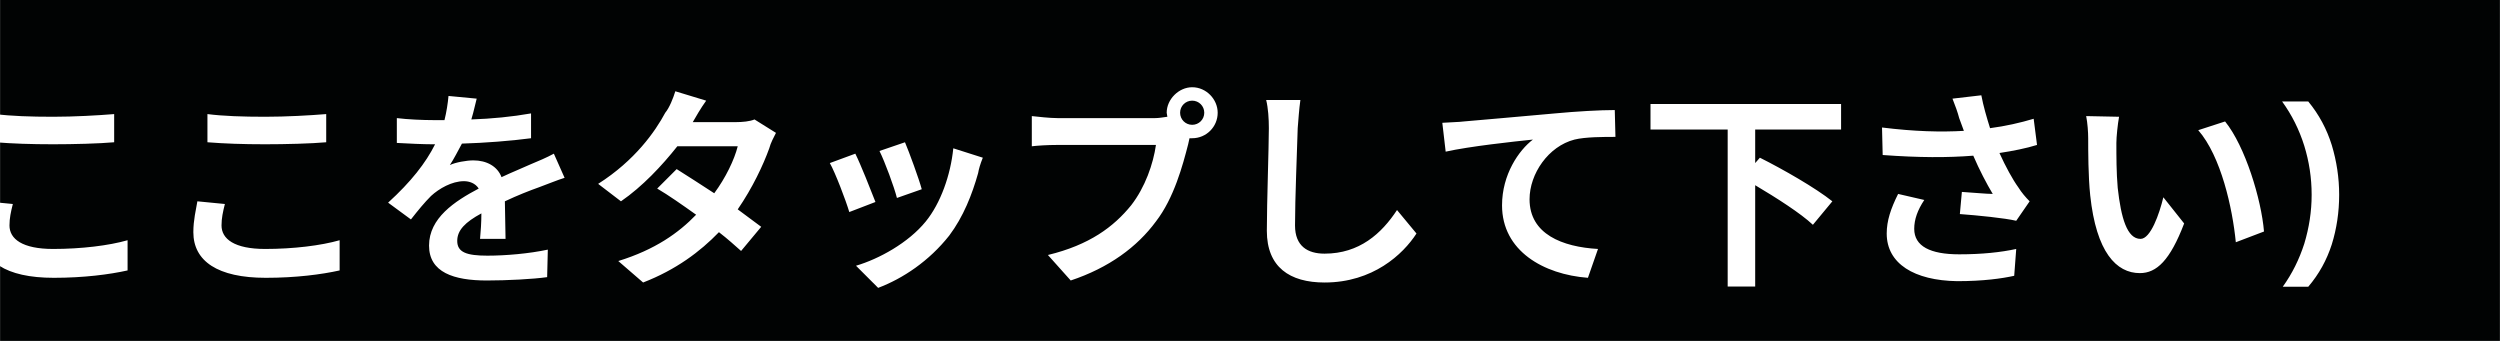
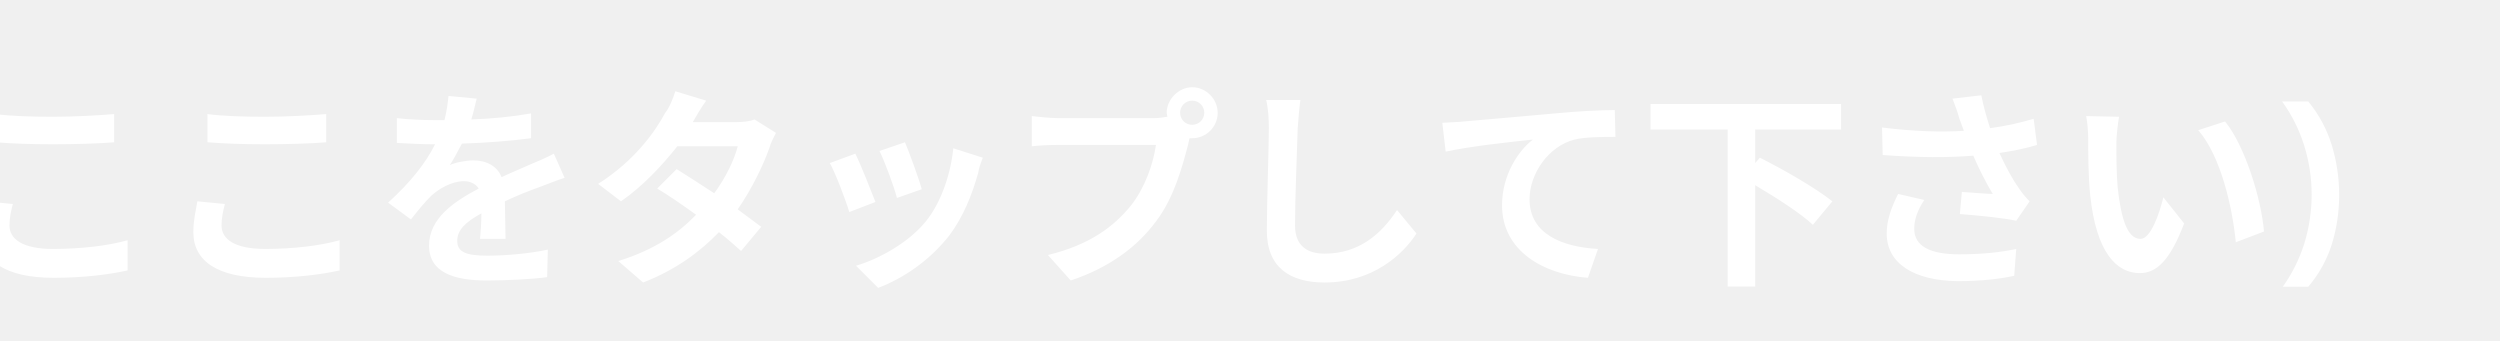
<svg xmlns="http://www.w3.org/2000/svg" width="220" height="30" viewBox="0 0 58.208 7.938" version="1.1" id="svg5">
  <defs id="defs2" />
  <g id="layer1">
-     <rect style="fill:#010303;fill-opacity:1;stroke:none;stroke-width:0;stroke-dasharray:none;stroke-opacity:1;paint-order:fill markers stroke;stop-color:#000000" id="rect111" width="58.208" height="7.938" x="-5.3290705e-15" y="2.220446e-16" />
    <text xml:space="preserve" style="font-size:4.939px;line-height:1.25;font-family:sans-serif;letter-spacing:0px;word-spacing:0px;stroke-width:0.265" x="29.116" y="5.894" id="text899">
      <tspan id="tspan897" style="font-style:normal;font-variant:normal;font-weight:bold;font-stretch:normal;font-size:4.939px;font-family:'BIZ UDPゴシック';-inkscape-font-specification:'BIZ UDPゴシック Bold';text-align:center;text-anchor:middle;fill:#ffffff;stroke-width:0.265" x="29.116" y="5.894">(ここをタップして下さい)</tspan>
    </text>
  </g>
</svg>
